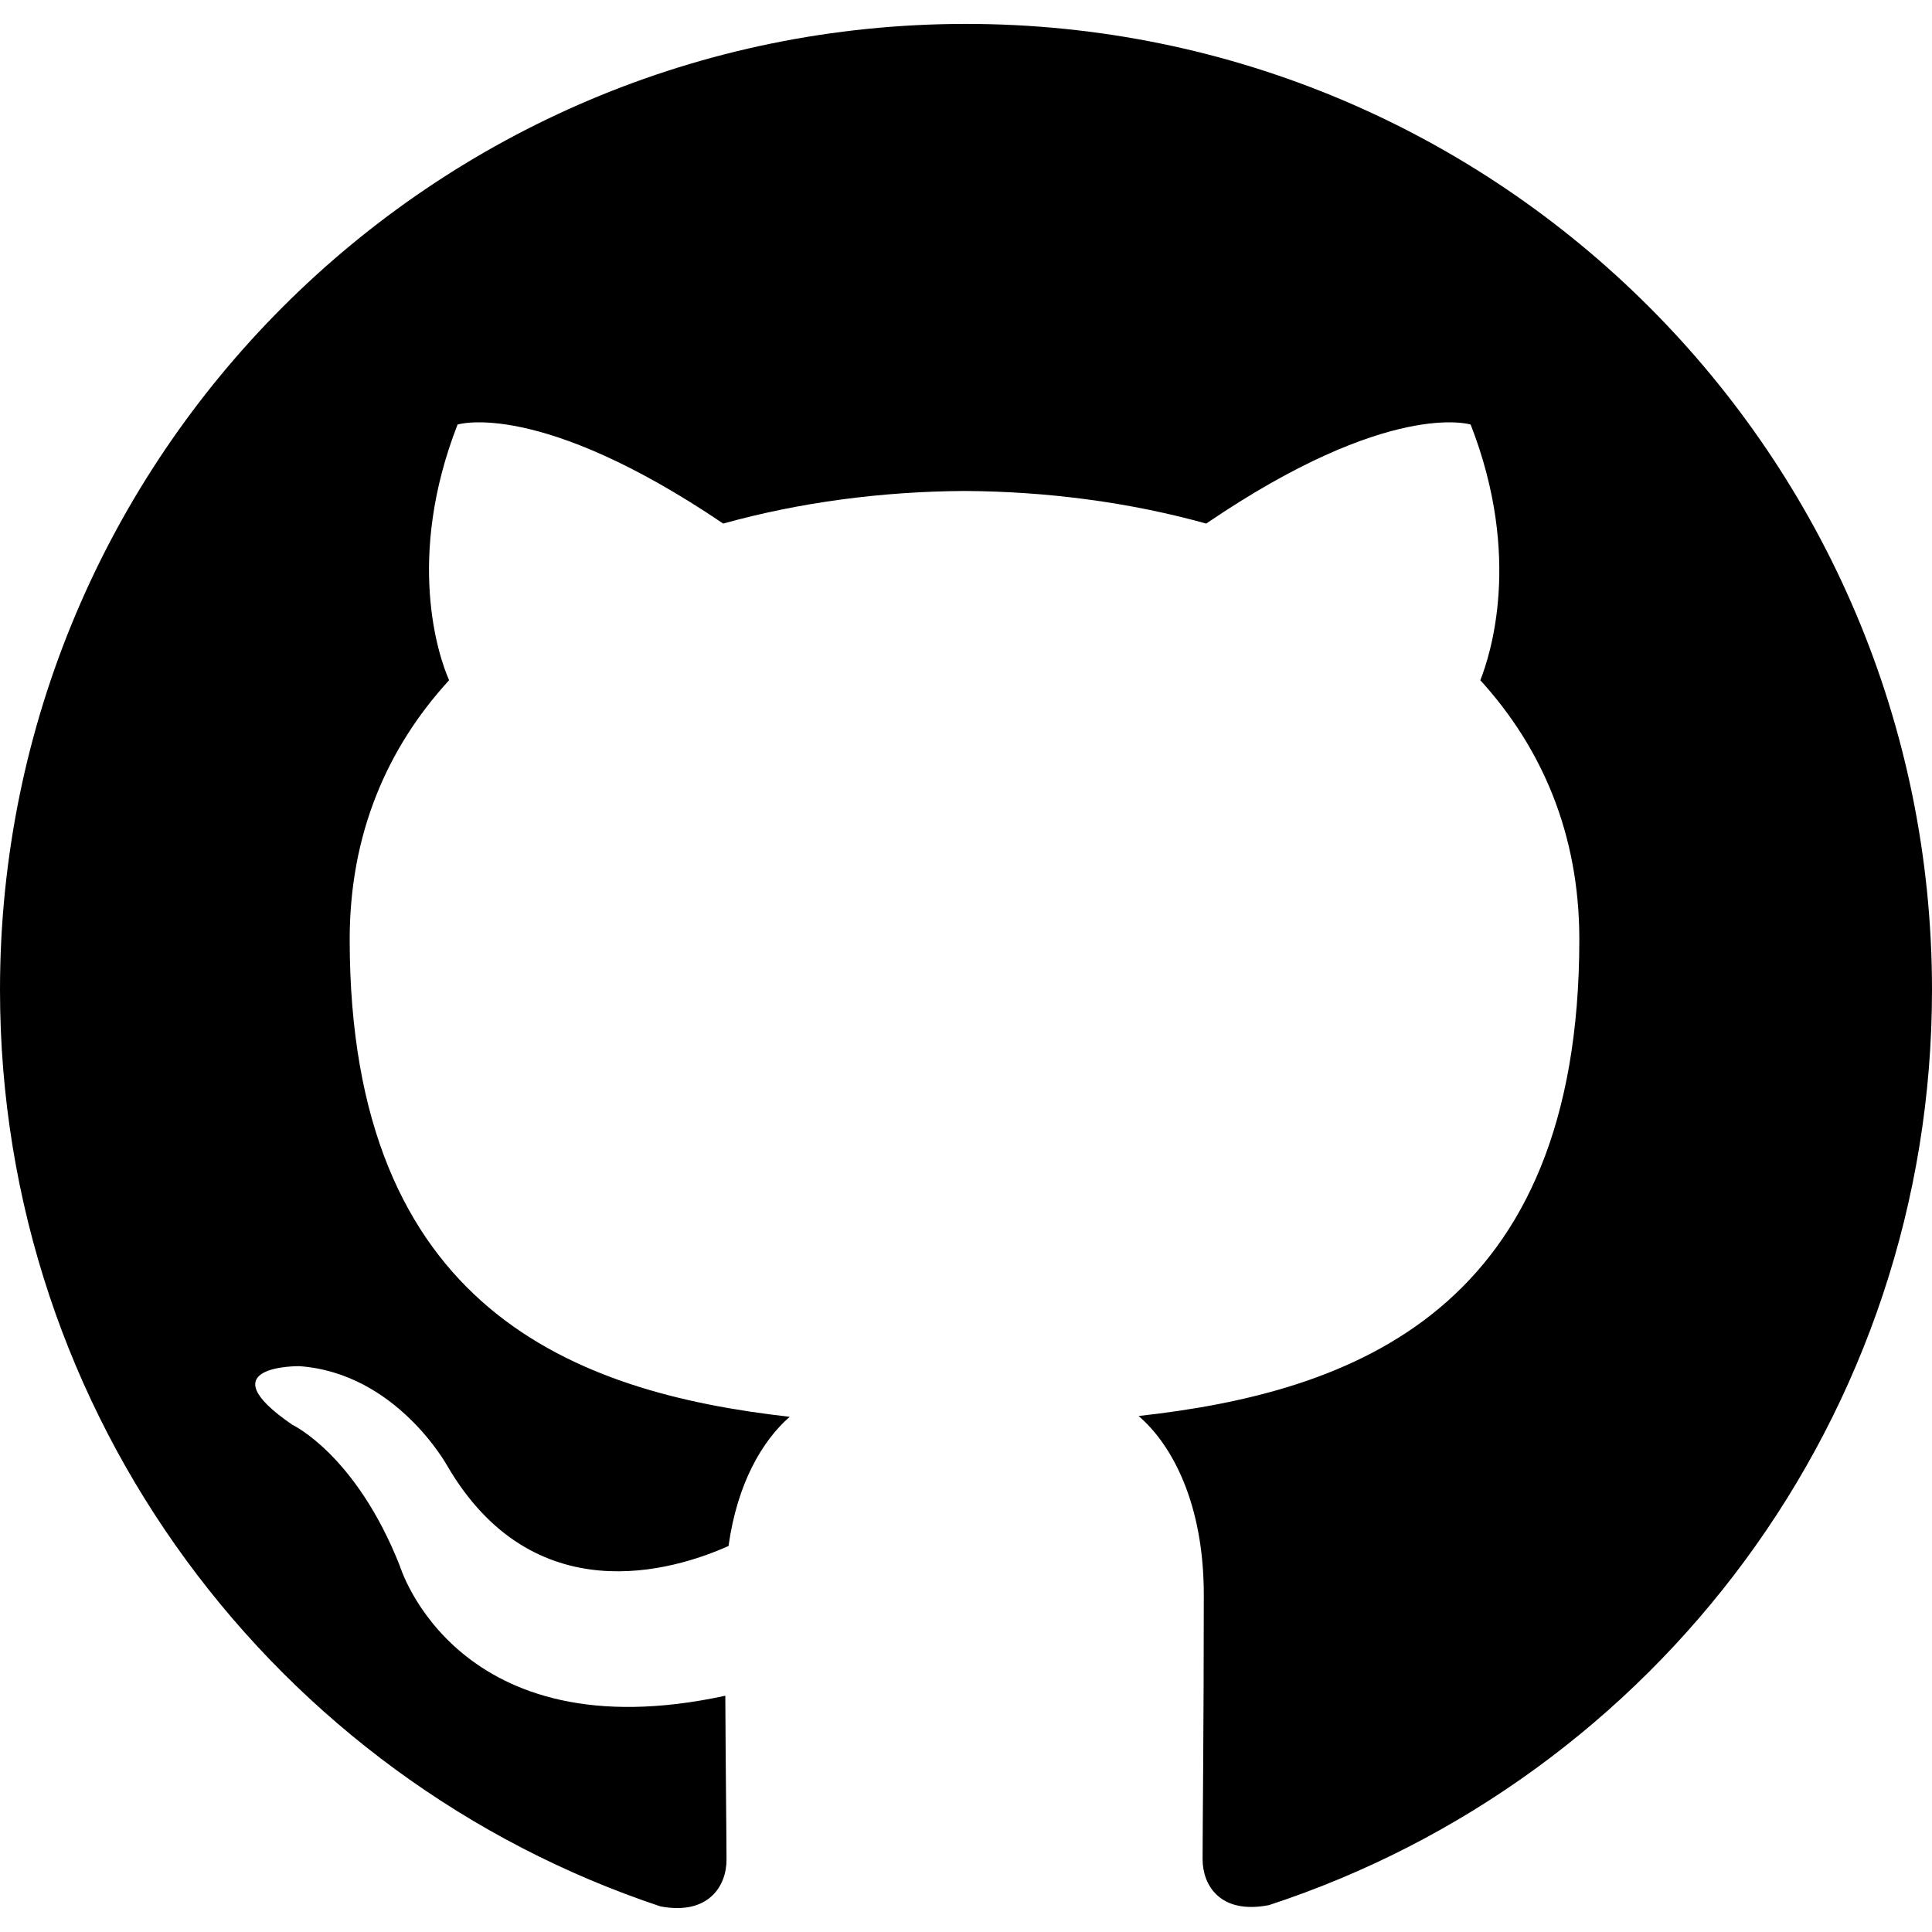
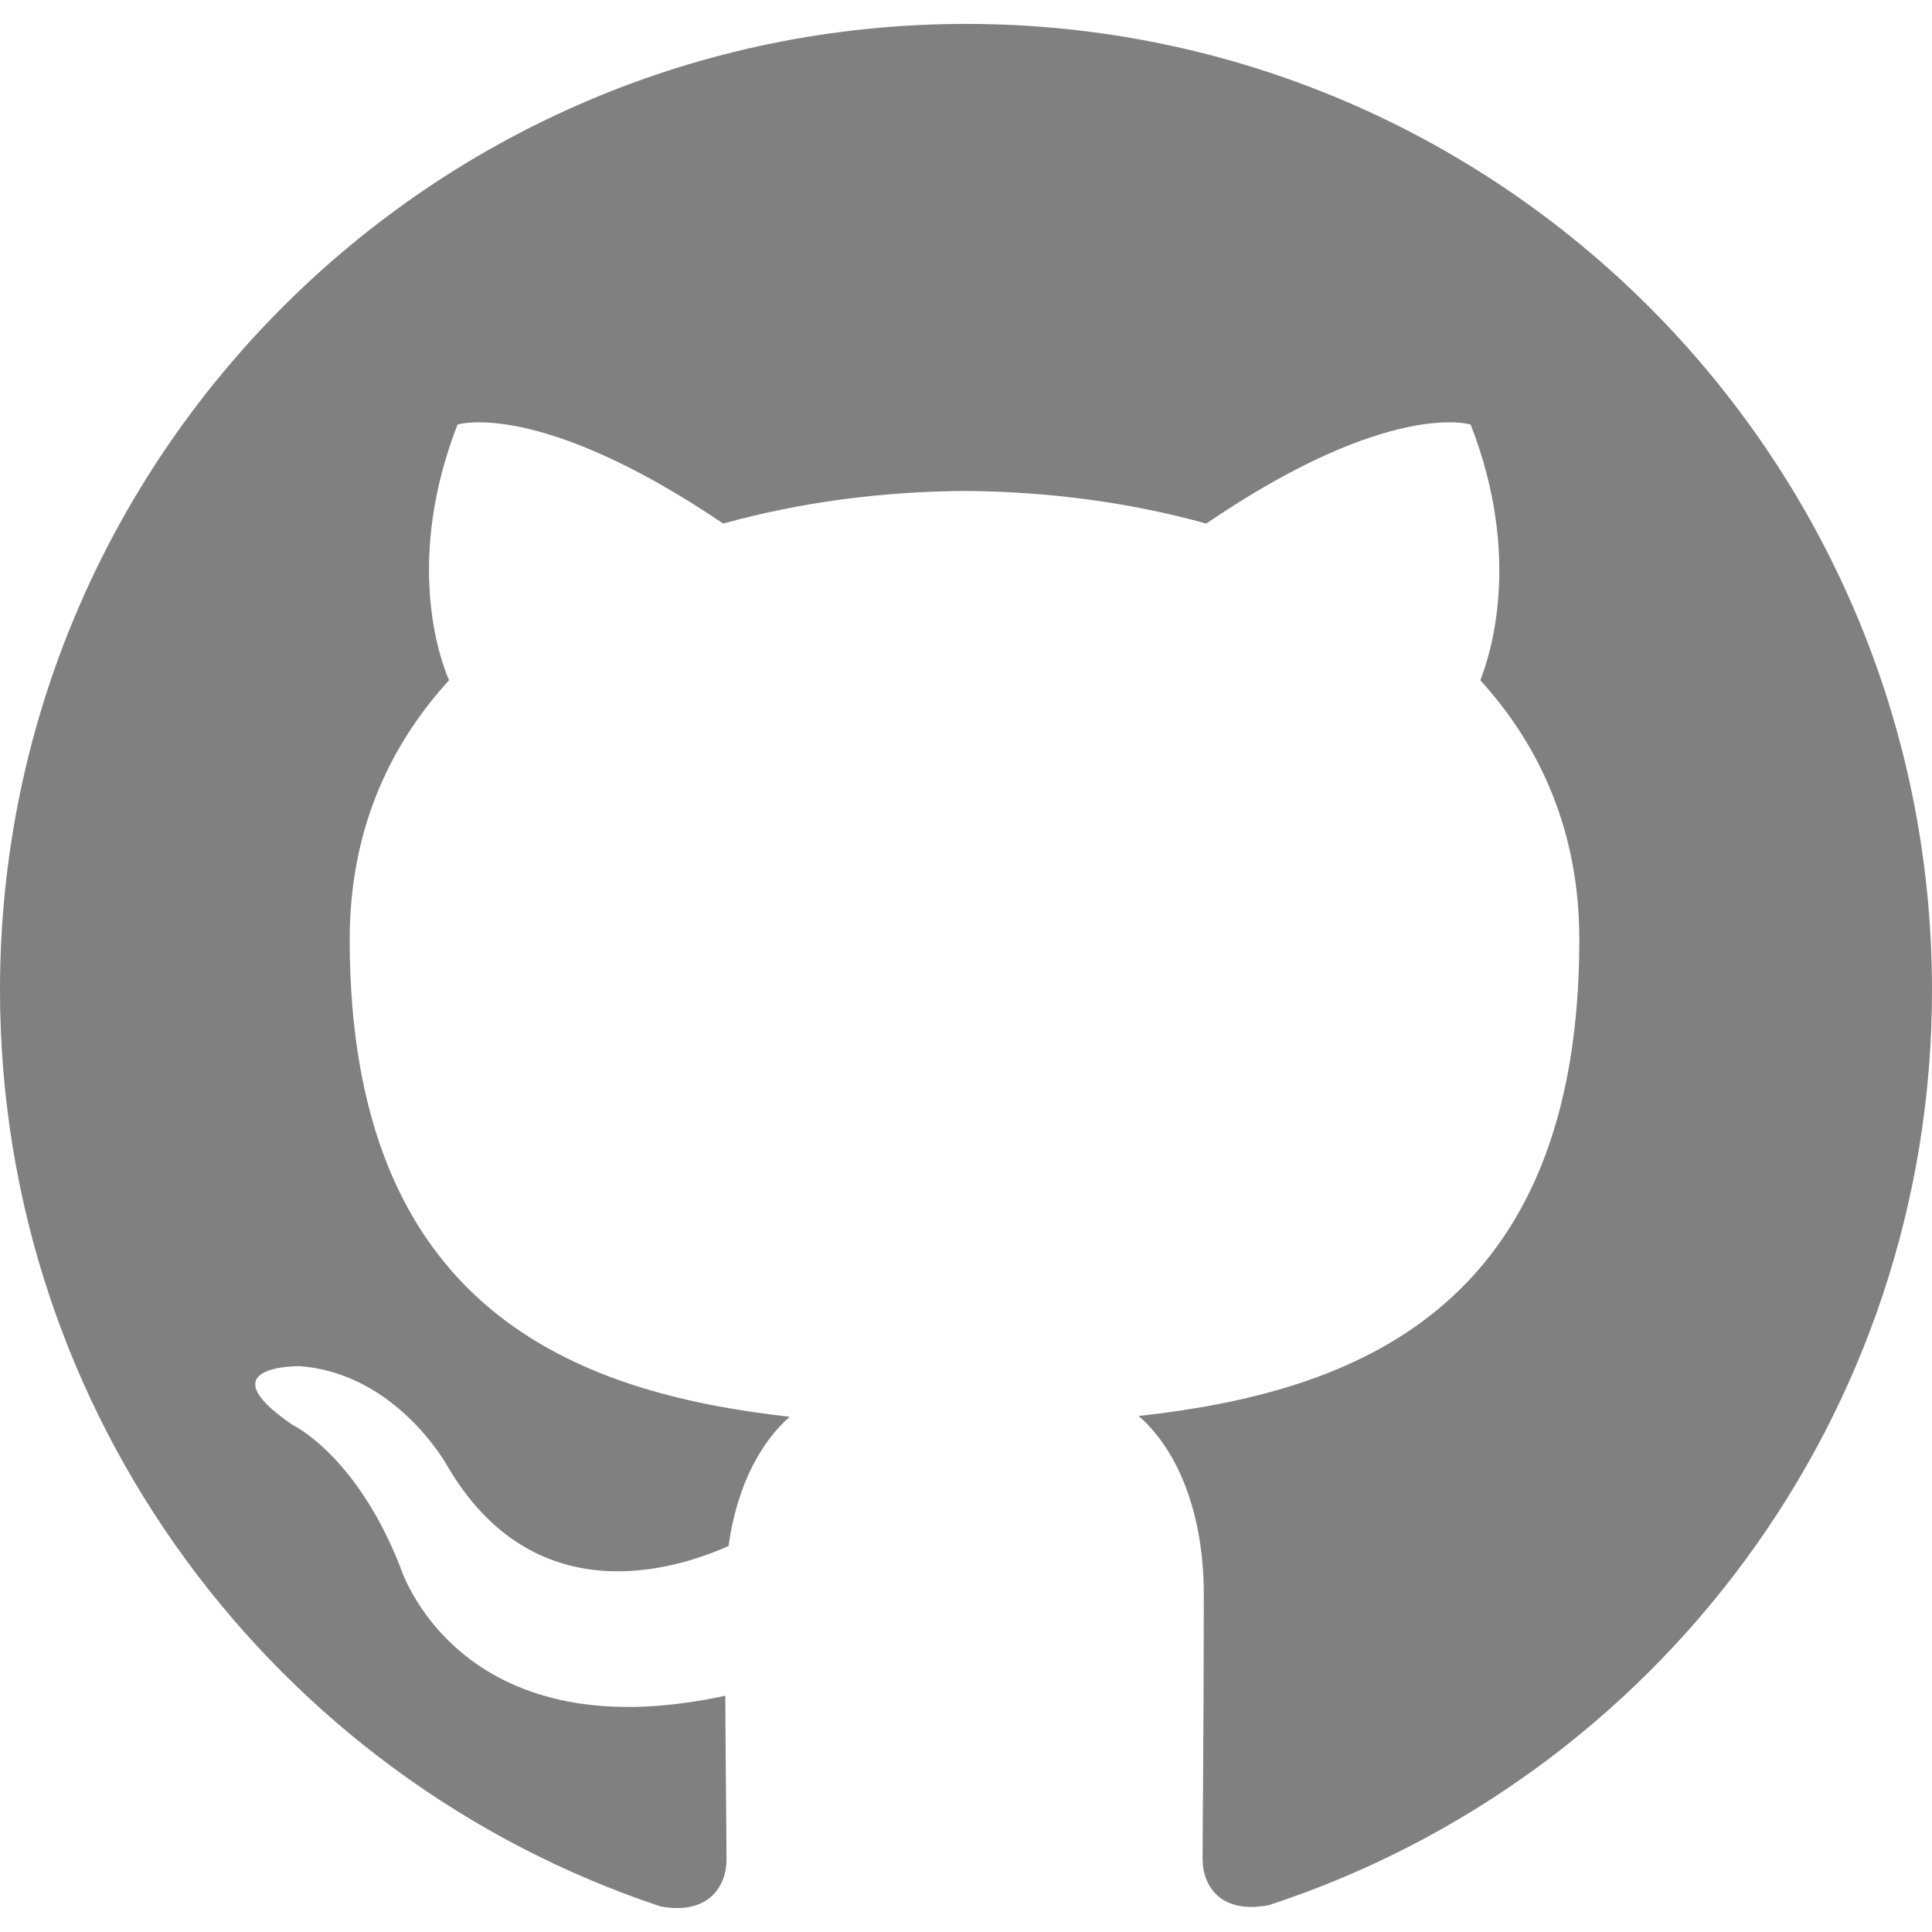
<svg xmlns="http://www.w3.org/2000/svg" role="img" viewBox="0 0 24 24">
-   <path d="M12 .297c-6.63 0-12 5.373-12 12 0 5.303 3.438 9.8 8.205 11.385.6.113.82-.258.82-.577 0-.285-.01-1.04-.015-2.04-3.338.724-4.042-1.61-4.042-1.61C4.422 18.07 3.633 17.7 3.633 17.7c-1.087-.744.084-.729.084-.729 1.205.084 1.838 1.236 1.838 1.236 1.07 1.835 2.809 1.305 3.495.998.108-.776.417-1.305.76-1.605-2.665-.3-5.466-1.332-5.466-5.93 0-1.31.465-2.38 1.235-3.22-.135-.303-.54-1.523.105-3.176 0 0 1.005-.322 3.3 1.23.96-.267 1.98-.399 3-.405 1.02.006 2.04.138 3 .405 2.28-1.552 3.285-1.23 3.285-1.23.645 1.653.24 2.873.12 3.176.765.84 1.23 1.91 1.23 3.22 0 4.61-2.805 5.625-5.475 5.92.42.36.81 1.096.81 2.22 0 1.606-.015 2.896-.015 3.286 0 .315.21.69.825.57C20.565 22.092 24 17.592 24 12.297c0-6.627-5.373-12-12-12" />
+   <path fill="grey" d="M12 .297c-6.63 0-12 5.373-12 12 0 5.303 3.438 9.8 8.205 11.385.6.113.82-.258.82-.577 0-.285-.01-1.04-.015-2.04-3.338.724-4.042-1.61-4.042-1.61C4.422 18.07 3.633 17.7 3.633 17.7c-1.087-.744.084-.729.084-.729 1.205.084 1.838 1.236 1.838 1.236 1.07 1.835 2.809 1.305 3.495.998.108-.776.417-1.305.76-1.605-2.665-.3-5.466-1.332-5.466-5.93 0-1.31.465-2.38 1.235-3.22-.135-.303-.54-1.523.105-3.176 0 0 1.005-.322 3.3 1.23.96-.267 1.98-.399 3-.405 1.02.006 2.04.138 3 .405 2.28-1.552 3.285-1.23 3.285-1.23.645 1.653.24 2.873.12 3.176.765.84 1.23 1.91 1.23 3.22 0 4.61-2.805 5.625-5.475 5.92.42.36.81 1.096.81 2.22 0 1.606-.015 2.896-.015 3.286 0 .315.21.69.825.57C20.565 22.092 24 17.592 24 12.297c0-6.627-5.373-12-12-12" />
</svg>
